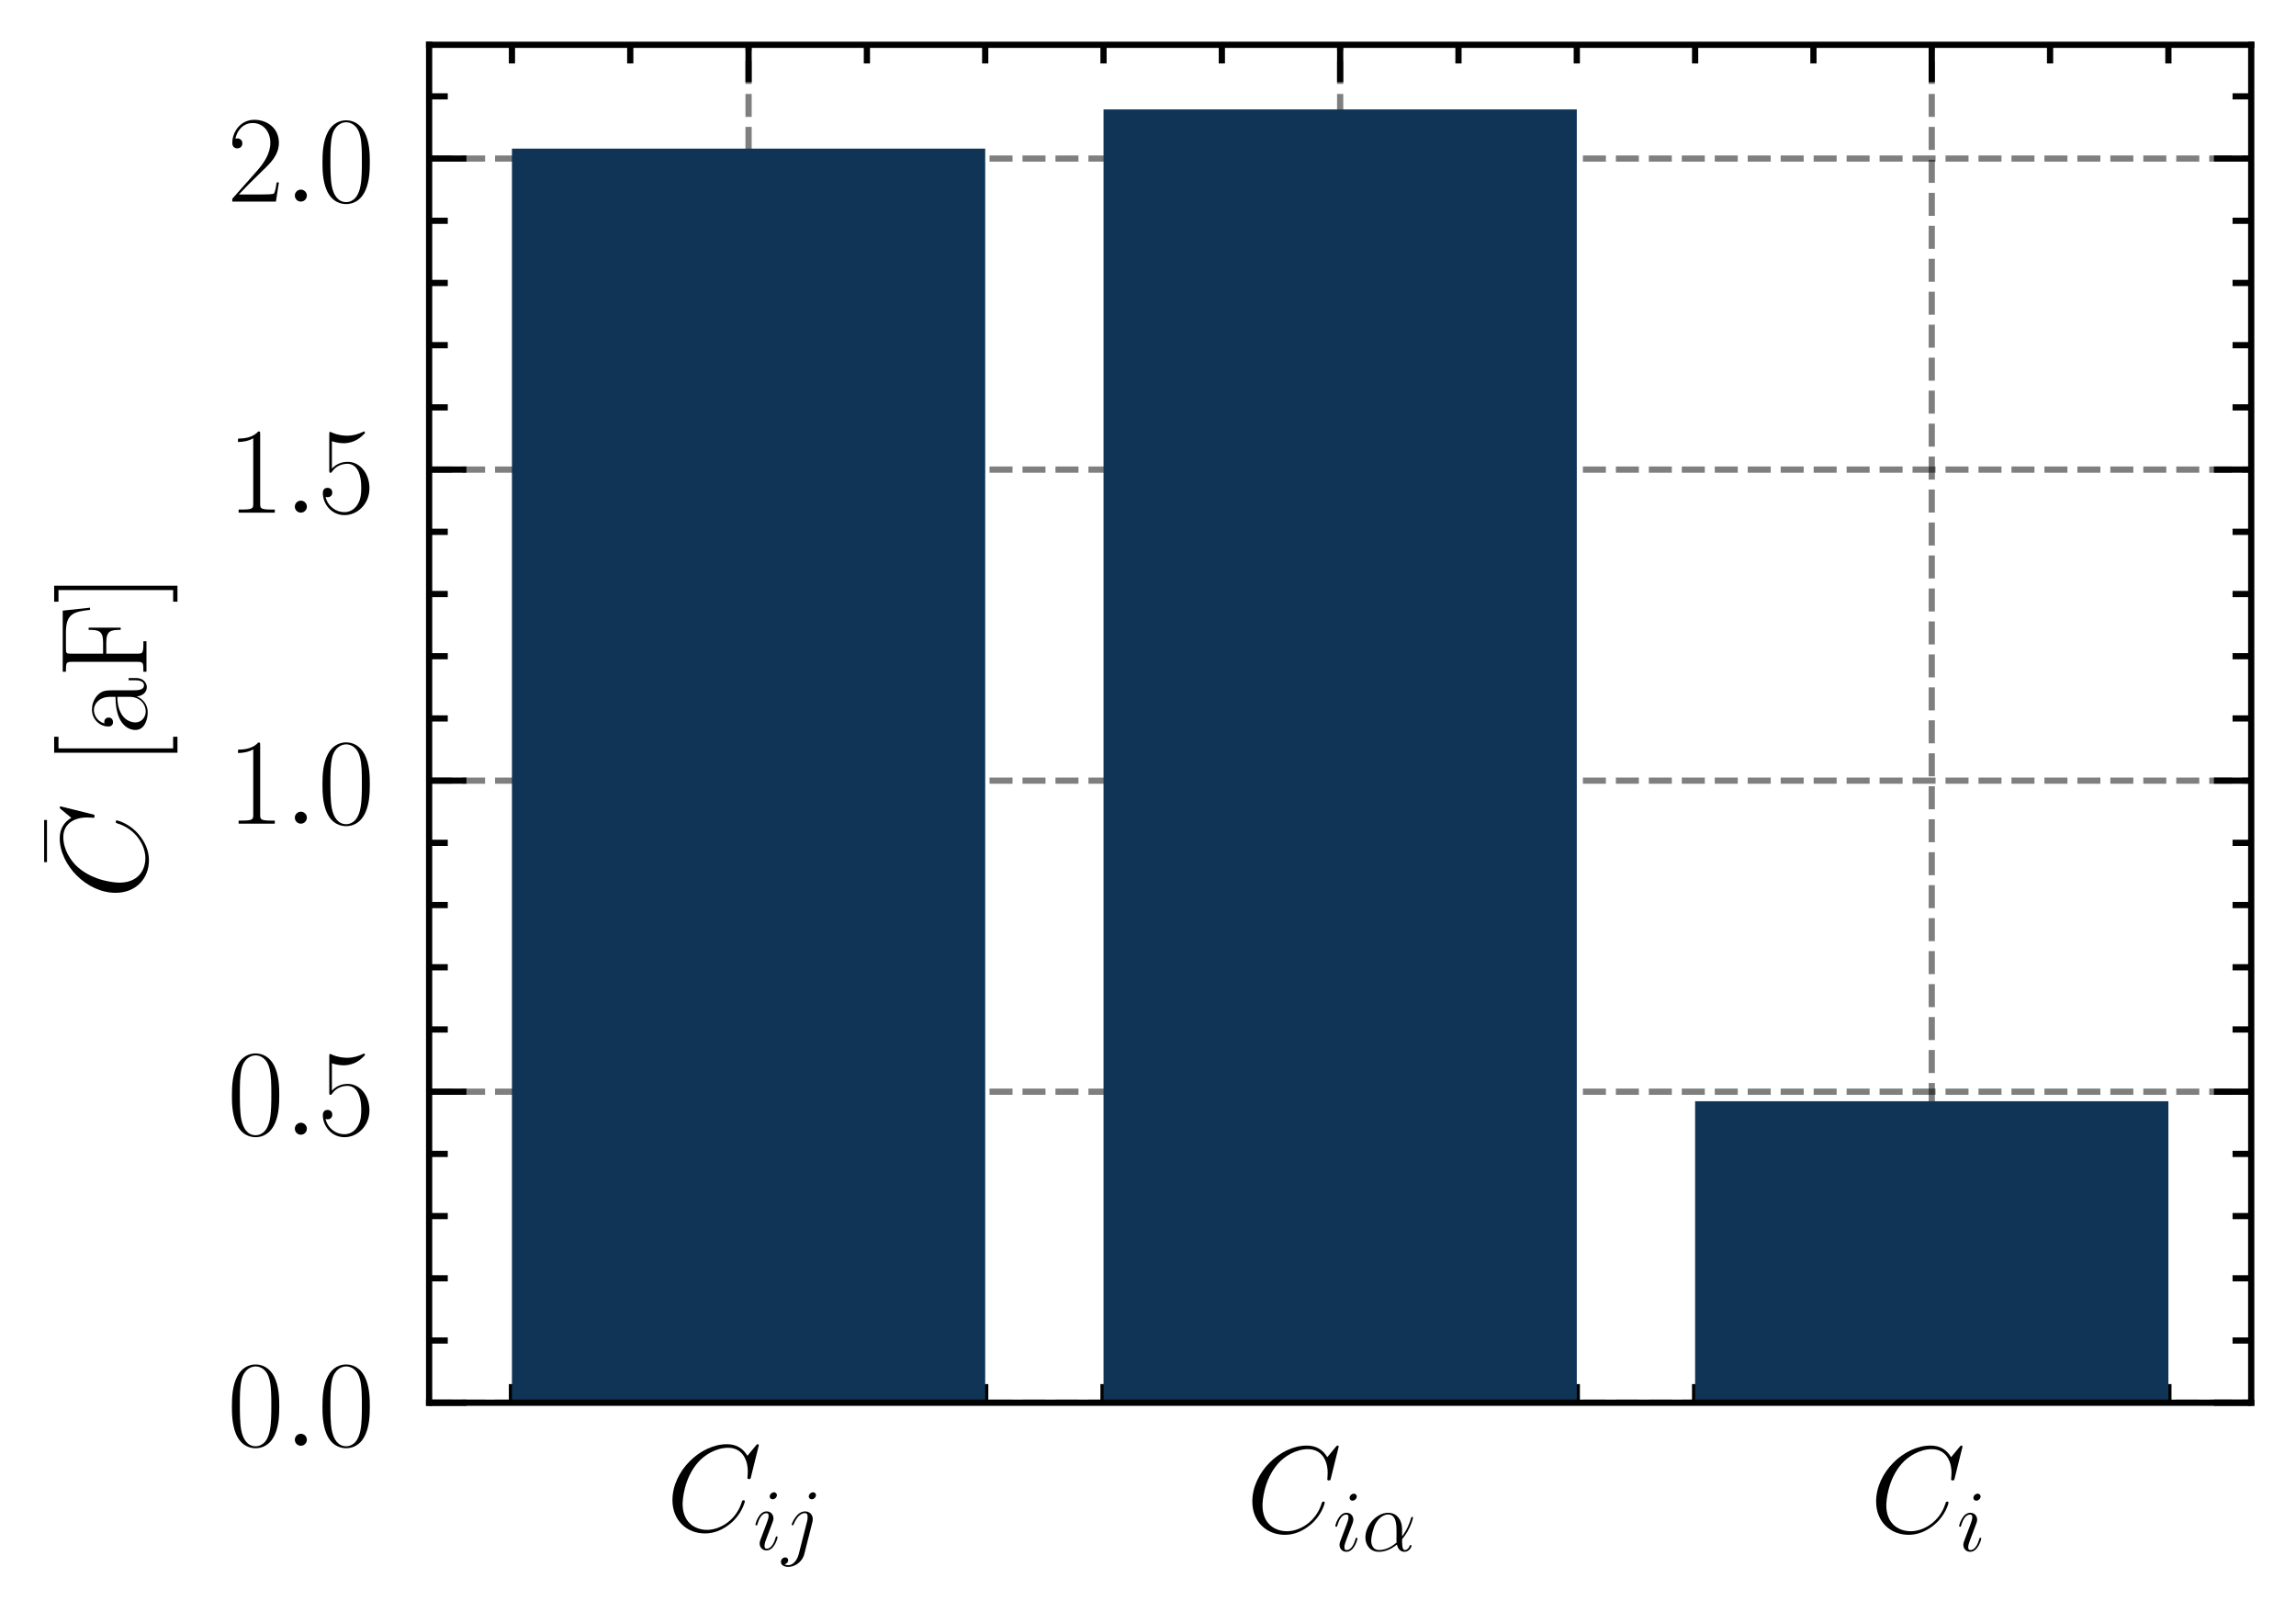
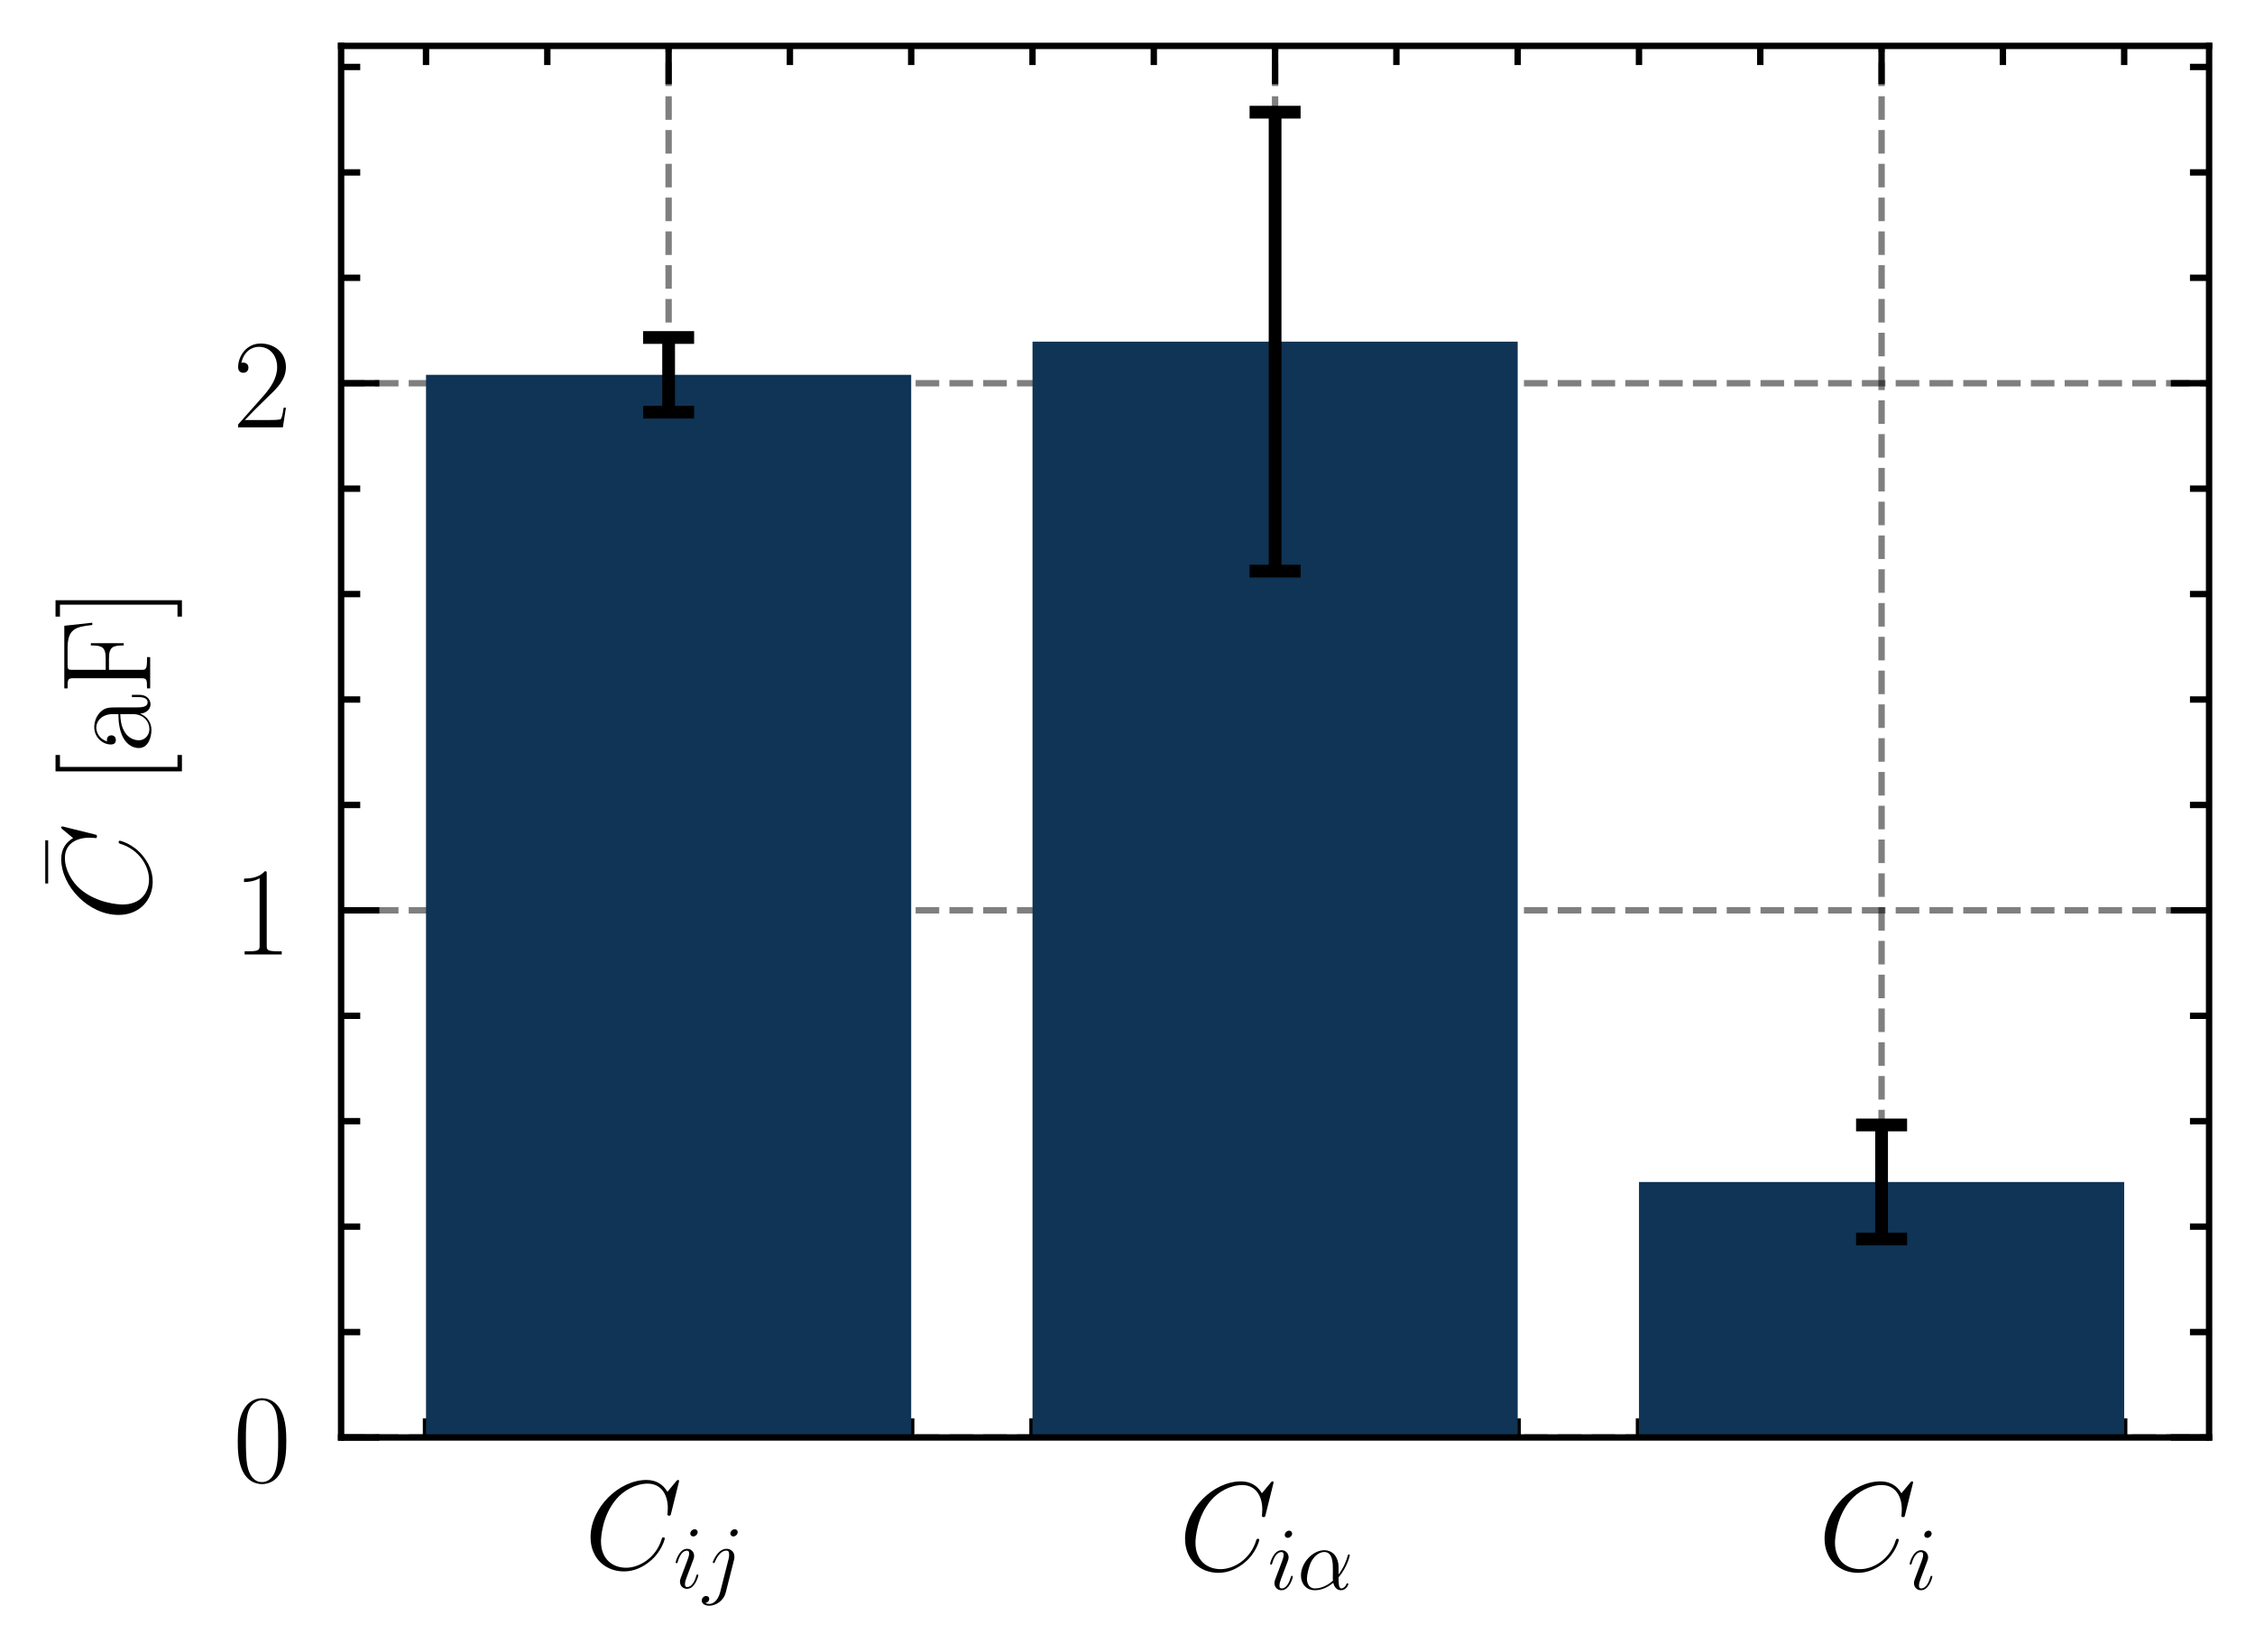
- <svg xmlns="http://www.w3.org/2000/svg" xmlns:xlink="http://www.w3.org/1999/xlink" width="184.571pt" height="129.506pt" viewBox="0 0 184.571 129.506" version="1.1">
+ <svg xmlns="http://www.w3.org/2000/svg" xmlns:xlink="http://www.w3.org/1999/xlink" width="176.822pt" height="129.506pt" viewBox="0 0 176.822 129.506" version="1.1">
  <defs>
    <style type="text/css">*{stroke-linejoin: round; stroke-linecap: butt}</style>
  </defs>
  <g id="figure_1">
    <g id="patch_1">
-       <path d="M 0 129.506  L 184.571 129.506  L 184.571 0  L 0 0  L 0 129.506  z " style="fill: none" />
+       <path d="M 0 129.506  L 176.822 129.506  L 176.822 0  L 0 0  L 0 129.506  z " style="fill: none" />
    </g>
    <g id="axes_1">
      <g id="patch_2">
-         <path d="M 34.496 112.748  L 180.971 112.748  L 180.971 3.6  L 34.496 3.6  L 34.496 112.748  z " style="fill: none" />
+         <path d="M 26.747 112.748  L 173.222 112.748  L 173.222 3.6  L 26.747 3.6  L 26.747 112.748  z " style="fill: none" />
      </g>
      <g id="matplotlib.axis_1">
        <g id="xtick_1">
          <g id="line2d_1">
-             <path d="M 60.176 112.748  L 60.176 3.6  " clip-path="url(#p764289d8a7)" style="fill: none; stroke-dasharray: 1.85,0.8; stroke-dashoffset: 0; stroke: #000000; stroke-opacity: 0.5; stroke-width: 0.5" />
+             <path d="M 52.428 112.748  L 52.428 3.6  " clip-path="url(#pe8dcb35ad1)" style="fill: none; stroke-dasharray: 1.85,0.8; stroke-dashoffset: 0; stroke: #000000; stroke-opacity: 0.5; stroke-width: 0.5" />
          </g>
          <g id="line2d_2">
            <defs>
-               <path id="m2f1c05fec1" d="M 0 0  L 0 -3  " style="stroke: #000000; stroke-width: 0.5" />
-             </defs>
-             <g>
-               <use xlink:href="#m2f1c05fec1" x="60.176" y="112.748" style="stroke: #000000; stroke-width: 0.5" />
+               <path id="m38a01b146d" d="M 0 0  L 0 -3  " style="stroke: #000000; stroke-width: 0.5" />
+             </defs>
+             <g>
+               <use xlink:href="#m38a01b146d" x="52.428" y="112.748" style="stroke: #000000; stroke-width: 0.5" />
            </g>
          </g>
          <g id="line2d_3">
            <defs>
-               <path id="ma40f9e28ac" d="M 0 0  L 0 3  " style="stroke: #000000; stroke-width: 0.5" />
-             </defs>
-             <g>
-               <use xlink:href="#ma40f9e28ac" x="60.176" y="3.6" style="stroke: #000000; stroke-width: 0.5" />
+               <path id="m043818a713" d="M 0 0  L 0 3  " style="stroke: #000000; stroke-width: 0.5" />
+             </defs>
+             <g>
+               <use xlink:href="#m043818a713" x="52.428" y="3.6" style="stroke: #000000; stroke-width: 0.5" />
            </g>
          </g>
          <g id="text_1">
-             <g transform="translate(53.55833 123.0553) scale(0.1 -0.1)">
+             <g transform="translate(45.80959 123.0553) scale(0.1 -0.1)">
              <defs>
                <path id="CMMI12-43" d="M 4781 4423  C 4781 4480 4736 4480 4723 4480  C 4710 4480 4685 4480 4634 4416  L 4192 3882  C 3968 4264 3616 4480 3136 4480  C 1754 4480 320 3088 320 1595  C 320 533 1069 -128 2003 -128  C 2515 -128 2963 88 3334 400  C 3891 863 4058 1481 4058 1531  C 4058 1588 4006 1588 3987 1588  C 3930 1588 3923 1550 3910 1524  C 3616 534 2752 57 2112 57  C 1434 57 845 489 845 1391  C 845 1595 909 2700 1632 3532  C 1984 3939 2586 4295 3194 4295  C 3898 4295 4211 3717 4211 3068  C 4211 2903 4192 2764 4192 2738  C 4192 2681 4256 2681 4275 2681  C 4346 2681 4352 2687 4378 2801  L 4781 4423  z " transform="scale(0.015625)" />
                <path id="CMMI12-69" d="M 1811 913  C 1811 945 1786 971 1747 971  C 1690 971 1683 952 1651 843  C 1485 262 1222 64 1011 64  C 934 64 845 83 845 275  C 845 447 922 639 992 830  L 1440 2018  C 1459 2069 1504 2184 1504 2305  C 1504 2574 1312 2816 998 2816  C 410 2816 173 1890 173 1839  C 173 1814 198 1782 243 1782  C 301 1782 307 1807 333 1896  C 486 2428 730 2682 979 2682  C 1037 2682 1146 2682 1146 2478  C 1146 2312 1062 2101 1011 1961  L 563 773  C 525 671 486 568 486 453  C 486 166 685 -64 992 -64  C 1581 -64 1811 869 1811 913  z M 1760 4013  C 1760 4109 1683 4224 1542 4224  C 1395 4224 1229 4083 1229 3917  C 1229 3758 1363 3707 1440 3707  C 1613 3707 1760 3873 1760 4013  z " transform="scale(0.015625)" />
                <path id="CMMI12-6a" d="M 2240 2028  C 2266 2131 2266 2219 2266 2245  C 2266 2613 1990 2816 1702 2816  C 1056 2816 710 1889 710 1845  C 710 1813 736 1788 774 1788  C 826 1788 832 1813 864 1876  C 1120 2492 1440 2689 1683 2689  C 1818 2689 1888 2618 1888 2397  C 1888 2245 1869 2181 1843 2067  L 1235 -327  C 1114 -796 813 -1152 461 -1152  C 435 -1152 301 -1152 179 -1088  C 333 -1056 454 -936 454 -784  C 454 -682 378 -580 237 -580  C 70 -580 -83 -720 -83 -911  C -83 -1171 198 -1280 461 -1280  C 902 -1280 1485 -956 1645 -320  L 2240 2028  z M 2502 4013  C 2502 4173 2368 4224 2291 4224  C 2118 4224 1971 4058 1971 3917  C 1971 3822 2048 3707 2189 3707  C 2336 3707 2502 3847 2502 4013  z " transform="scale(0.015625)" />
              </defs>
              <use xlink:href="#CMMI12-43" transform="scale(0.996264)" />
              <use xlink:href="#CMMI12-69" transform="translate(69.79204 -14.94392) scale(0.697382)" />
              <use xlink:href="#CMMI12-6a" transform="translate(93.08694 -14.94392) scale(0.697382)" />
            </g>
          </g>
        </g>
        <g id="xtick_2">
          <g id="line2d_4">
-             <path d="M 107.733 112.748  L 107.733 3.6  " clip-path="url(#p764289d8a7)" style="fill: none; stroke-dasharray: 1.85,0.8; stroke-dashoffset: 0; stroke: #000000; stroke-opacity: 0.5; stroke-width: 0.5" />
+             <path d="M 99.984 112.748  L 99.984 3.6  " clip-path="url(#pe8dcb35ad1)" style="fill: none; stroke-dasharray: 1.85,0.8; stroke-dashoffset: 0; stroke: #000000; stroke-opacity: 0.5; stroke-width: 0.5" />
          </g>
          <g id="line2d_5">
            <g>
-               <use xlink:href="#m2f1c05fec1" x="107.733" y="112.748" style="stroke: #000000; stroke-width: 0.5" />
+               <use xlink:href="#m38a01b146d" x="99.984" y="112.748" style="stroke: #000000; stroke-width: 0.5" />
            </g>
          </g>
          <g id="line2d_6">
            <g>
-               <use xlink:href="#ma40f9e28ac" x="107.733" y="3.6" style="stroke: #000000; stroke-width: 0.5" />
+               <use xlink:href="#m043818a713" x="99.984" y="3.6" style="stroke: #000000; stroke-width: 0.5" />
            </g>
          </g>
          <g id="text_2">
-             <g transform="translate(100.1738 123.166) scale(0.1 -0.1)">
+             <g transform="translate(92.42509 123.166) scale(0.1 -0.1)">
              <defs>
                <path id="CMMI12-b" d="M 2963 1616  C 2963 2235 2611 2815 1933 2815  C 1094 2815 256 1902 256 996  C 256 441 602 -64 1254 -64  C 1651 -64 2125 89 2579 472  C 2669 115 2867 -64 3142 -64  C 3488 -64 3661 294 3661 377  C 3661 434 3616 434 3597 434  C 3546 434 3539 415 3520 364  C 3462 204 3315 64 3162 64  C 2963 64 2963 472 2963 862  C 3616 1641 3770 2446 3770 2452  C 3770 2510 3718 2510 3699 2510  C 3642 2510 3635 2491 3610 2376  C 3526 2095 3360 1597 2963 1073  L 2963 1616  z M 2560 626  C 1997 121 1491 64 1267 64  C 813 64 685 466 685 766  C 685 1040 826 1692 1024 2044  C 1286 2491 1645 2688 1933 2688  C 2554 2688 2554 1877 2554 1341  C 2554 1182 2547 1016 2547 856  C 2547 728 2554 696 2560 626  z " transform="scale(0.015625)" />
              </defs>
              <use xlink:href="#CMMI12-43" transform="scale(0.996264)" />
              <use xlink:href="#CMMI12-69" transform="translate(69.79204 -14.94392) scale(0.697382)" />
              <use xlink:href="#CMMI12-b" transform="translate(93.08694 -14.94392) scale(0.697382)" />
            </g>
          </g>
        </g>
        <g id="xtick_3">
          <g id="line2d_7">
-             <path d="M 155.29 112.748  L 155.29 3.6  " clip-path="url(#p764289d8a7)" style="fill: none; stroke-dasharray: 1.85,0.8; stroke-dashoffset: 0; stroke: #000000; stroke-opacity: 0.5; stroke-width: 0.5" />
+             <path d="M 147.541 112.748  L 147.541 3.6  " clip-path="url(#pe8dcb35ad1)" style="fill: none; stroke-dasharray: 1.85,0.8; stroke-dashoffset: 0; stroke: #000000; stroke-opacity: 0.5; stroke-width: 0.5" />
          </g>
          <g id="line2d_8">
            <g>
-               <use xlink:href="#m2f1c05fec1" x="155.29" y="112.748" style="stroke: #000000; stroke-width: 0.5" />
+               <use xlink:href="#m38a01b146d" x="147.541" y="112.748" style="stroke: #000000; stroke-width: 0.5" />
            </g>
          </g>
          <g id="line2d_9">
            <g>
-               <use xlink:href="#ma40f9e28ac" x="155.29" y="3.6" style="stroke: #000000; stroke-width: 0.5" />
+               <use xlink:href="#m043818a713" x="147.541" y="3.6" style="stroke: #000000; stroke-width: 0.5" />
            </g>
          </g>
          <g id="text_3">
-             <g transform="translate(150.3203 123.166) scale(0.1 -0.1)">
+             <g transform="translate(142.5716 123.166) scale(0.1 -0.1)">
              <use xlink:href="#CMMI12-43" transform="scale(0.996264)" />
              <use xlink:href="#CMMI12-69" transform="translate(69.79204 -14.94392) scale(0.697382)" />
            </g>
          </g>
        </g>
        <g id="xtick_4">
          <g id="line2d_10">
            <defs>
-               <path id="m80e7a1083e" d="M 0 0  L 0 -1.5  " style="stroke: #000000; stroke-width: 0.5" />
-             </defs>
-             <g>
-               <use xlink:href="#m80e7a1083e" x="41.154" y="112.748" style="stroke: #000000; stroke-width: 0.5" />
+               <path id="m48d232d60c" d="M 0 0  L 0 -1.5  " style="stroke: #000000; stroke-width: 0.5" />
+             </defs>
+             <g>
+               <use xlink:href="#m48d232d60c" x="33.405" y="112.748" style="stroke: #000000; stroke-width: 0.5" />
            </g>
          </g>
          <g id="line2d_11">
            <defs>
-               <path id="m2128e2aec8" d="M 0 0  L 0 1.5  " style="stroke: #000000; stroke-width: 0.5" />
-             </defs>
-             <g>
-               <use xlink:href="#m2128e2aec8" x="41.154" y="3.6" style="stroke: #000000; stroke-width: 0.5" />
+               <path id="mf8a07ae812" d="M 0 0  L 0 1.5  " style="stroke: #000000; stroke-width: 0.5" />
+             </defs>
+             <g>
+               <use xlink:href="#mf8a07ae812" x="33.405" y="3.6" style="stroke: #000000; stroke-width: 0.5" />
            </g>
          </g>
        </g>
        <g id="xtick_5">
          <g id="line2d_12">
            <g>
-               <use xlink:href="#m80e7a1083e" x="50.665" y="112.748" style="stroke: #000000; stroke-width: 0.5" />
+               <use xlink:href="#m48d232d60c" x="42.916" y="112.748" style="stroke: #000000; stroke-width: 0.5" />
            </g>
          </g>
          <g id="line2d_13">
            <g>
-               <use xlink:href="#m2128e2aec8" x="50.665" y="3.6" style="stroke: #000000; stroke-width: 0.5" />
+               <use xlink:href="#mf8a07ae812" x="42.916" y="3.6" style="stroke: #000000; stroke-width: 0.5" />
            </g>
          </g>
        </g>
        <g id="xtick_6">
          <g id="line2d_14">
            <g>
-               <use xlink:href="#m80e7a1083e" x="69.688" y="112.748" style="stroke: #000000; stroke-width: 0.5" />
+               <use xlink:href="#m48d232d60c" x="61.939" y="112.748" style="stroke: #000000; stroke-width: 0.5" />
            </g>
          </g>
          <g id="line2d_15">
            <g>
-               <use xlink:href="#m2128e2aec8" x="69.688" y="3.6" style="stroke: #000000; stroke-width: 0.5" />
+               <use xlink:href="#mf8a07ae812" x="61.939" y="3.6" style="stroke: #000000; stroke-width: 0.5" />
            </g>
          </g>
        </g>
        <g id="xtick_7">
          <g id="line2d_16">
            <g>
-               <use xlink:href="#m80e7a1083e" x="79.199" y="112.748" style="stroke: #000000; stroke-width: 0.5" />
+               <use xlink:href="#m48d232d60c" x="71.45" y="112.748" style="stroke: #000000; stroke-width: 0.5" />
            </g>
          </g>
          <g id="line2d_17">
            <g>
-               <use xlink:href="#m2128e2aec8" x="79.199" y="3.6" style="stroke: #000000; stroke-width: 0.5" />
+               <use xlink:href="#mf8a07ae812" x="71.45" y="3.6" style="stroke: #000000; stroke-width: 0.5" />
            </g>
          </g>
        </g>
        <g id="xtick_8">
          <g id="line2d_18">
            <g>
-               <use xlink:href="#m80e7a1083e" x="88.71" y="112.748" style="stroke: #000000; stroke-width: 0.5" />
+               <use xlink:href="#m48d232d60c" x="80.962" y="112.748" style="stroke: #000000; stroke-width: 0.5" />
            </g>
          </g>
          <g id="line2d_19">
            <g>
-               <use xlink:href="#m2128e2aec8" x="88.71" y="3.6" style="stroke: #000000; stroke-width: 0.5" />
+               <use xlink:href="#mf8a07ae812" x="80.962" y="3.6" style="stroke: #000000; stroke-width: 0.5" />
            </g>
          </g>
        </g>
        <g id="xtick_9">
          <g id="line2d_20">
            <g>
-               <use xlink:href="#m80e7a1083e" x="98.222" y="112.748" style="stroke: #000000; stroke-width: 0.5" />
+               <use xlink:href="#m48d232d60c" x="90.473" y="112.748" style="stroke: #000000; stroke-width: 0.5" />
            </g>
          </g>
          <g id="line2d_21">
            <g>
-               <use xlink:href="#m2128e2aec8" x="98.222" y="3.6" style="stroke: #000000; stroke-width: 0.5" />
+               <use xlink:href="#mf8a07ae812" x="90.473" y="3.6" style="stroke: #000000; stroke-width: 0.5" />
            </g>
          </g>
        </g>
        <g id="xtick_10">
          <g id="line2d_22">
            <g>
-               <use xlink:href="#m80e7a1083e" x="117.244" y="112.748" style="stroke: #000000; stroke-width: 0.5" />
+               <use xlink:href="#m48d232d60c" x="109.496" y="112.748" style="stroke: #000000; stroke-width: 0.5" />
            </g>
          </g>
          <g id="line2d_23">
            <g>
-               <use xlink:href="#m2128e2aec8" x="117.244" y="3.6" style="stroke: #000000; stroke-width: 0.5" />
+               <use xlink:href="#mf8a07ae812" x="109.496" y="3.6" style="stroke: #000000; stroke-width: 0.5" />
            </g>
          </g>
        </g>
        <g id="xtick_11">
          <g id="line2d_24">
            <g>
-               <use xlink:href="#m80e7a1083e" x="126.756" y="112.748" style="stroke: #000000; stroke-width: 0.5" />
+               <use xlink:href="#m48d232d60c" x="119.007" y="112.748" style="stroke: #000000; stroke-width: 0.5" />
            </g>
          </g>
          <g id="line2d_25">
            <g>
-               <use xlink:href="#m2128e2aec8" x="126.756" y="3.6" style="stroke: #000000; stroke-width: 0.5" />
+               <use xlink:href="#mf8a07ae812" x="119.007" y="3.6" style="stroke: #000000; stroke-width: 0.5" />
            </g>
          </g>
        </g>
        <g id="xtick_12">
          <g id="line2d_26">
            <g>
-               <use xlink:href="#m80e7a1083e" x="136.267" y="112.748" style="stroke: #000000; stroke-width: 0.5" />
+               <use xlink:href="#m48d232d60c" x="128.518" y="112.748" style="stroke: #000000; stroke-width: 0.5" />
            </g>
          </g>
          <g id="line2d_27">
            <g>
-               <use xlink:href="#m2128e2aec8" x="136.267" y="3.6" style="stroke: #000000; stroke-width: 0.5" />
+               <use xlink:href="#mf8a07ae812" x="128.518" y="3.6" style="stroke: #000000; stroke-width: 0.5" />
            </g>
          </g>
        </g>
        <g id="xtick_13">
          <g id="line2d_28">
            <g>
-               <use xlink:href="#m80e7a1083e" x="145.779" y="112.748" style="stroke: #000000; stroke-width: 0.5" />
+               <use xlink:href="#m48d232d60c" x="138.03" y="112.748" style="stroke: #000000; stroke-width: 0.5" />
            </g>
          </g>
          <g id="line2d_29">
            <g>
-               <use xlink:href="#m2128e2aec8" x="145.779" y="3.6" style="stroke: #000000; stroke-width: 0.5" />
+               <use xlink:href="#mf8a07ae812" x="138.03" y="3.6" style="stroke: #000000; stroke-width: 0.5" />
            </g>
          </g>
        </g>
        <g id="xtick_14">
          <g id="line2d_30">
            <g>
-               <use xlink:href="#m80e7a1083e" x="164.801" y="112.748" style="stroke: #000000; stroke-width: 0.5" />
+               <use xlink:href="#m48d232d60c" x="157.053" y="112.748" style="stroke: #000000; stroke-width: 0.5" />
            </g>
          </g>
          <g id="line2d_31">
            <g>
-               <use xlink:href="#m2128e2aec8" x="164.801" y="3.6" style="stroke: #000000; stroke-width: 0.5" />
+               <use xlink:href="#mf8a07ae812" x="157.053" y="3.6" style="stroke: #000000; stroke-width: 0.5" />
            </g>
          </g>
        </g>
        <g id="xtick_15">
          <g id="line2d_32">
            <g>
-               <use xlink:href="#m80e7a1083e" x="174.313" y="112.748" style="stroke: #000000; stroke-width: 0.5" />
+               <use xlink:href="#m48d232d60c" x="166.564" y="112.748" style="stroke: #000000; stroke-width: 0.5" />
            </g>
          </g>
          <g id="line2d_33">
            <g>
-               <use xlink:href="#m2128e2aec8" x="174.313" y="3.6" style="stroke: #000000; stroke-width: 0.5" />
+               <use xlink:href="#mf8a07ae812" x="166.564" y="3.6" style="stroke: #000000; stroke-width: 0.5" />
            </g>
          </g>
        </g>
      </g>
      <g id="matplotlib.axis_2">
        <g id="ytick_1">
          <g id="line2d_34">
-             <path d="M 34.496 112.748  L 180.971 112.748  " clip-path="url(#p764289d8a7)" style="fill: none; stroke-dasharray: 1.85,0.8; stroke-dashoffset: 0; stroke: #000000; stroke-opacity: 0.5; stroke-width: 0.5" />
+             <path d="M 26.747 112.748  L 173.222 112.748  " clip-path="url(#pe8dcb35ad1)" style="fill: none; stroke-dasharray: 1.85,0.8; stroke-dashoffset: 0; stroke: #000000; stroke-opacity: 0.5; stroke-width: 0.5" />
          </g>
          <g id="line2d_35">
            <defs>
-               <path id="m0bf0890f42" d="M 0 0  L 3 0  " style="stroke: #000000; stroke-width: 0.5" />
-             </defs>
-             <g>
-               <use xlink:href="#m0bf0890f42" x="34.496" y="112.748" style="stroke: #000000; stroke-width: 0.5" />
+               <path id="m1da08318a0" d="M 0 0  L 3 0  " style="stroke: #000000; stroke-width: 0.5" />
+             </defs>
+             <g>
+               <use xlink:href="#m1da08318a0" x="26.747" y="112.748" style="stroke: #000000; stroke-width: 0.5" />
            </g>
          </g>
          <g id="line2d_36">
            <defs>
-               <path id="m1b41007f33" d="M 0 0  L -3 0  " style="stroke: #000000; stroke-width: 0.5" />
-             </defs>
-             <g>
-               <use xlink:href="#m1b41007f33" x="180.971" y="112.748" style="stroke: #000000; stroke-width: 0.5" />
+               <path id="m6055c9a74c" d="M 0 0  L -3 0  " style="stroke: #000000; stroke-width: 0.5" />
+             </defs>
+             <g>
+               <use xlink:href="#m6055c9a74c" x="173.222" y="112.748" style="stroke: #000000; stroke-width: 0.5" />
            </g>
          </g>
          <g id="text_4">
            <g transform="translate(18.26554 116.2067) scale(0.1 -0.1)">
              <defs>
                <path id="CMR17-30" d="M 2688 2025  C 2688 2416 2682 3080 2413 3591  C 2176 4039 1798 4198 1466 4198  C 1158 4198 768 4058 525 3597  C 269 3118 243 2524 243 2025  C 243 1661 250 1106 448 619  C 723 -39 1216 -128 1466 -128  C 1760 -128 2208 -7 2470 600  C 2662 1042 2688 1559 2688 2025  z M 1466 -26  C 1056 -26 813 325 723 812  C 653 1188 653 1738 653 2096  C 653 2588 653 2997 736 3387  C 858 3929 1216 4096 1466 4096  C 1728 4096 2067 3923 2189 3400  C 2272 3036 2278 2607 2278 2096  C 2278 1680 2278 1169 2202 792  C 2067 95 1690 -26 1466 -26  z " transform="scale(0.015625)" />
-                 <path id="CMMI12-3a" d="M 1178 307  C 1178 492 1024 619 870 619  C 685 619 557 466 557 313  C 557 128 710 0 864 0  C 1050 0 1178 153 1178 307  z " transform="scale(0.015625)" />
              </defs>
              <use xlink:href="#CMR17-30" transform="scale(0.996264)" />
-               <use xlink:href="#CMMI12-3a" transform="translate(45.69048 0) scale(0.996264)" />
-               <use xlink:href="#CMR17-30" transform="translate(72.78765 0) scale(0.996264)" />
            </g>
          </g>
        </g>
        <g id="ytick_2">
          <g id="line2d_37">
-             <path d="M 34.496 87.747  L 180.971 87.747  " clip-path="url(#p764289d8a7)" style="fill: none; stroke-dasharray: 1.85,0.8; stroke-dashoffset: 0; stroke: #000000; stroke-opacity: 0.5; stroke-width: 0.5" />
+             <path d="M 26.747 71.404  L 173.222 71.404  " clip-path="url(#pe8dcb35ad1)" style="fill: none; stroke-dasharray: 1.85,0.8; stroke-dashoffset: 0; stroke: #000000; stroke-opacity: 0.5; stroke-width: 0.5" />
          </g>
          <g id="line2d_38">
            <g>
-               <use xlink:href="#m0bf0890f42" x="34.496" y="87.747" style="stroke: #000000; stroke-width: 0.5" />
+               <use xlink:href="#m1da08318a0" x="26.747" y="71.404" style="stroke: #000000; stroke-width: 0.5" />
            </g>
          </g>
          <g id="line2d_39">
            <g>
-               <use xlink:href="#m1b41007f33" x="180.971" y="87.747" style="stroke: #000000; stroke-width: 0.5" />
+               <use xlink:href="#m6055c9a74c" x="173.222" y="71.404" style="stroke: #000000; stroke-width: 0.5" />
            </g>
          </g>
          <g id="text_5">
-             <g transform="translate(18.26554 91.20607) scale(0.1 -0.1)">
-               <defs>
-                 <path id="CMR17-35" d="M 730 3692  C 794 3666 1056 3584 1325 3584  C 1920 3584 2246 3911 2432 4100  C 2432 4157 2432 4192 2394 4192  C 2387 4192 2374 4192 2323 4163  C 2099 4058 1837 3973 1517 3973  C 1325 3973 1037 3999 723 4139  C 653 4171 640 4171 634 4171  C 602 4171 595 4164 595 4037  L 595 2203  C 595 2089 595 2057 659 2057  C 691 2057 704 2070 736 2114  C 941 2401 1222 2522 1542 2522  C 1766 2522 2246 2382 2246 1289  C 2246 1085 2246 715 2054 421  C 1894 159 1645 25 1370 25  C 947 25 518 320 403 814  C 429 807 480 795 506 795  C 589 795 749 840 749 1038  C 749 1210 627 1280 506 1280  C 358 1280 262 1190 262 1011  C 262 454 704 -128 1382 -128  C 2042 -128 2669 440 2669 1264  C 2669 2030 2170 2624 1549 2624  C 1222 2624 947 2503 730 2274  L 730 3692  z " transform="scale(0.015625)" />
-               </defs>
-               <use xlink:href="#CMR17-30" transform="scale(0.996264)" />
-               <use xlink:href="#CMMI12-3a" transform="translate(45.69048 0) scale(0.996264)" />
-               <use xlink:href="#CMR17-35" transform="translate(72.78765 0) scale(0.996264)" />
-             </g>
-           </g>
-         </g>
-         <g id="ytick_3">
-           <g id="line2d_40">
-             <path d="M 34.496 62.746  L 180.971 62.746  " clip-path="url(#p764289d8a7)" style="fill: none; stroke-dasharray: 1.85,0.8; stroke-dashoffset: 0; stroke: #000000; stroke-opacity: 0.5; stroke-width: 0.5" />
-           </g>
-           <g id="line2d_41">
-             <g>
-               <use xlink:href="#m0bf0890f42" x="34.496" y="62.746" style="stroke: #000000; stroke-width: 0.5" />
-             </g>
-           </g>
-           <g id="line2d_42">
-             <g>
-               <use xlink:href="#m1b41007f33" x="180.971" y="62.746" style="stroke: #000000; stroke-width: 0.5" />
-             </g>
-           </g>
-           <g id="text_6">
-             <g transform="translate(18.26554 66.2054) scale(0.1 -0.1)">
+             <g transform="translate(18.26554 74.86307) scale(0.1 -0.1)">
              <defs>
                <path id="CMR17-31" d="M 1702 4058  C 1702 4192 1696 4192 1606 4192  C 1357 3916 979 3827 621 3827  C 602 3827 570 3827 563 3808  C 557 3795 557 3782 557 3648  C 755 3648 1088 3686 1344 3839  L 1344 461  C 1344 236 1331 160 781 160  L 589 160  L 589 0  C 896 0 1216 0 1523 0  C 1830 0 2150 0 2458 0  L 2458 160  L 2266 160  C 1715 160 1702 230 1702 458  L 1702 4058  z " transform="scale(0.015625)" />
              </defs>
              <use xlink:href="#CMR17-31" transform="scale(0.996264)" />
-               <use xlink:href="#CMMI12-3a" transform="translate(45.69048 0) scale(0.996264)" />
-               <use xlink:href="#CMR17-30" transform="translate(72.78765 0) scale(0.996264)" />
-             </g>
-           </g>
-         </g>
-         <g id="ytick_4">
-           <g id="line2d_43">
-             <path d="M 34.496 37.745  L 180.971 37.745  " clip-path="url(#p764289d8a7)" style="fill: none; stroke-dasharray: 1.85,0.8; stroke-dashoffset: 0; stroke: #000000; stroke-opacity: 0.5; stroke-width: 0.5" />
-           </g>
-           <g id="line2d_44">
-             <g>
-               <use xlink:href="#m0bf0890f42" x="34.496" y="37.745" style="stroke: #000000; stroke-width: 0.5" />
-             </g>
-           </g>
-           <g id="line2d_45">
-             <g>
-               <use xlink:href="#m1b41007f33" x="180.971" y="37.745" style="stroke: #000000; stroke-width: 0.5" />
-             </g>
-           </g>
-           <g id="text_7">
-             <g transform="translate(18.26554 41.20472) scale(0.1 -0.1)">
-               <use xlink:href="#CMR17-31" transform="scale(0.996264)" />
-               <use xlink:href="#CMMI12-3a" transform="translate(45.69048 0) scale(0.996264)" />
-               <use xlink:href="#CMR17-35" transform="translate(72.78765 0) scale(0.996264)" />
-             </g>
-           </g>
-         </g>
-         <g id="ytick_5">
-           <g id="line2d_46">
-             <path d="M 34.496 12.745  L 180.971 12.745  " clip-path="url(#p764289d8a7)" style="fill: none; stroke-dasharray: 1.85,0.8; stroke-dashoffset: 0; stroke: #000000; stroke-opacity: 0.5; stroke-width: 0.5" />
-           </g>
-           <g id="line2d_47">
-             <g>
-               <use xlink:href="#m0bf0890f42" x="34.496" y="12.745" style="stroke: #000000; stroke-width: 0.5" />
-             </g>
-           </g>
-           <g id="line2d_48">
-             <g>
-               <use xlink:href="#m1b41007f33" x="180.971" y="12.745" style="stroke: #000000; stroke-width: 0.5" />
-             </g>
-           </g>
-           <g id="text_8">
-             <g transform="translate(18.26554 16.20405) scale(0.1 -0.1)">
+             </g>
+           </g>
+         </g>
+         <g id="ytick_3">
+           <g id="line2d_40">
+             <path d="M 26.747 30.06  L 173.222 30.06  " clip-path="url(#pe8dcb35ad1)" style="fill: none; stroke-dasharray: 1.85,0.8; stroke-dashoffset: 0; stroke: #000000; stroke-opacity: 0.5; stroke-width: 0.5" />
+           </g>
+           <g id="line2d_41">
+             <g>
+               <use xlink:href="#m1da08318a0" x="26.747" y="30.06" style="stroke: #000000; stroke-width: 0.5" />
+             </g>
+           </g>
+           <g id="line2d_42">
+             <g>
+               <use xlink:href="#m6055c9a74c" x="173.222" y="30.06" style="stroke: #000000; stroke-width: 0.5" />
+             </g>
+           </g>
+           <g id="text_6">
+             <g transform="translate(18.26554 33.51938) scale(0.1 -0.1)">
              <defs>
                <path id="CMR17-32" d="M 2669 989  L 2554 989  C 2490 536 2438 459 2413 420  C 2381 369 1920 369 1830 369  L 602 369  C 832 619 1280 1072 1824 1597  C 2214 1967 2669 2402 2669 3035  C 2669 3790 2067 4224 1395 4224  C 691 4224 262 3604 262 3030  C 262 2780 448 2748 525 2748  C 589 2748 781 2787 781 3010  C 781 3207 614 3264 525 3264  C 486 3264 448 3258 422 3245  C 544 3790 915 4058 1306 4058  C 1862 4058 2227 3617 2227 3035  C 2227 2479 1901 2000 1536 1584  L 262 146  L 262 0  L 2515 0  L 2669 989  z " transform="scale(0.015625)" />
              </defs>
              <use xlink:href="#CMR17-32" transform="scale(0.996264)" />
-               <use xlink:href="#CMMI12-3a" transform="translate(45.69048 0) scale(0.996264)" />
-               <use xlink:href="#CMR17-30" transform="translate(72.78765 0) scale(0.996264)" />
+             </g>
+           </g>
+         </g>
+         <g id="ytick_4">
+           <g id="line2d_43">
+             <defs>
+               <path id="m9d23fc9236" d="M 0 0  L 1.5 0  " style="stroke: #000000; stroke-width: 0.5" />
+             </defs>
+             <g>
+               <use xlink:href="#m9d23fc9236" x="26.747" y="104.479" style="stroke: #000000; stroke-width: 0.5" />
+             </g>
+           </g>
+           <g id="line2d_44">
+             <defs>
+               <path id="mdac58b152f" d="M 0 0  L -1.5 0  " style="stroke: #000000; stroke-width: 0.5" />
+             </defs>
+             <g>
+               <use xlink:href="#mdac58b152f" x="173.222" y="104.479" style="stroke: #000000; stroke-width: 0.5" />
+             </g>
+           </g>
+         </g>
+         <g id="ytick_5">
+           <g id="line2d_45">
+             <g>
+               <use xlink:href="#m9d23fc9236" x="26.747" y="96.21" style="stroke: #000000; stroke-width: 0.5" />
+             </g>
+           </g>
+           <g id="line2d_46">
+             <g>
+               <use xlink:href="#mdac58b152f" x="173.222" y="96.21" style="stroke: #000000; stroke-width: 0.5" />
            </g>
          </g>
        </g>
        <g id="ytick_6">
+           <g id="line2d_47">
+             <g>
+               <use xlink:href="#m9d23fc9236" x="26.747" y="87.941" style="stroke: #000000; stroke-width: 0.5" />
+             </g>
+           </g>
+           <g id="line2d_48">
+             <g>
+               <use xlink:href="#mdac58b152f" x="173.222" y="87.941" style="stroke: #000000; stroke-width: 0.5" />
+             </g>
+           </g>
+         </g>
+         <g id="ytick_7">
          <g id="line2d_49">
-             <defs>
-               <path id="mc0dadebea0" d="M 0 0  L 1.5 0  " style="stroke: #000000; stroke-width: 0.5" />
-             </defs>
-             <g>
-               <use xlink:href="#mc0dadebea0" x="34.496" y="107.747" style="stroke: #000000; stroke-width: 0.5" />
+             <g>
+               <use xlink:href="#m9d23fc9236" x="26.747" y="79.673" style="stroke: #000000; stroke-width: 0.5" />
            </g>
          </g>
          <g id="line2d_50">
-             <defs>
-               <path id="m66b390653b" d="M 0 0  L -1.5 0  " style="stroke: #000000; stroke-width: 0.5" />
-             </defs>
-             <g>
-               <use xlink:href="#m66b390653b" x="180.971" y="107.747" style="stroke: #000000; stroke-width: 0.5" />
-             </g>
-           </g>
-         </g>
-         <g id="ytick_7">
+             <g>
+               <use xlink:href="#mdac58b152f" x="173.222" y="79.673" style="stroke: #000000; stroke-width: 0.5" />
+             </g>
+           </g>
+         </g>
+         <g id="ytick_8">
          <g id="line2d_51">
            <g>
-               <use xlink:href="#mc0dadebea0" x="34.496" y="102.747" style="stroke: #000000; stroke-width: 0.5" />
+               <use xlink:href="#m9d23fc9236" x="26.747" y="63.135" style="stroke: #000000; stroke-width: 0.5" />
            </g>
          </g>
          <g id="line2d_52">
            <g>
-               <use xlink:href="#m66b390653b" x="180.971" y="102.747" style="stroke: #000000; stroke-width: 0.5" />
-             </g>
-           </g>
-         </g>
-         <g id="ytick_8">
+               <use xlink:href="#mdac58b152f" x="173.222" y="63.135" style="stroke: #000000; stroke-width: 0.5" />
+             </g>
+           </g>
+         </g>
+         <g id="ytick_9">
          <g id="line2d_53">
            <g>
-               <use xlink:href="#mc0dadebea0" x="34.496" y="97.747" style="stroke: #000000; stroke-width: 0.5" />
+               <use xlink:href="#m9d23fc9236" x="26.747" y="54.866" style="stroke: #000000; stroke-width: 0.5" />
            </g>
          </g>
          <g id="line2d_54">
            <g>
-               <use xlink:href="#m66b390653b" x="180.971" y="97.747" style="stroke: #000000; stroke-width: 0.5" />
-             </g>
-           </g>
-         </g>
-         <g id="ytick_9">
+               <use xlink:href="#mdac58b152f" x="173.222" y="54.866" style="stroke: #000000; stroke-width: 0.5" />
+             </g>
+           </g>
+         </g>
+         <g id="ytick_10">
          <g id="line2d_55">
            <g>
-               <use xlink:href="#mc0dadebea0" x="34.496" y="92.747" style="stroke: #000000; stroke-width: 0.5" />
+               <use xlink:href="#m9d23fc9236" x="26.747" y="46.598" style="stroke: #000000; stroke-width: 0.5" />
            </g>
          </g>
          <g id="line2d_56">
            <g>
-               <use xlink:href="#m66b390653b" x="180.971" y="92.747" style="stroke: #000000; stroke-width: 0.5" />
-             </g>
-           </g>
-         </g>
-         <g id="ytick_10">
+               <use xlink:href="#mdac58b152f" x="173.222" y="46.598" style="stroke: #000000; stroke-width: 0.5" />
+             </g>
+           </g>
+         </g>
+         <g id="ytick_11">
          <g id="line2d_57">
            <g>
-               <use xlink:href="#mc0dadebea0" x="34.496" y="82.747" style="stroke: #000000; stroke-width: 0.5" />
+               <use xlink:href="#m9d23fc9236" x="26.747" y="38.329" style="stroke: #000000; stroke-width: 0.5" />
            </g>
          </g>
          <g id="line2d_58">
            <g>
-               <use xlink:href="#m66b390653b" x="180.971" y="82.747" style="stroke: #000000; stroke-width: 0.5" />
-             </g>
-           </g>
-         </g>
-         <g id="ytick_11">
+               <use xlink:href="#mdac58b152f" x="173.222" y="38.329" style="stroke: #000000; stroke-width: 0.5" />
+             </g>
+           </g>
+         </g>
+         <g id="ytick_12">
          <g id="line2d_59">
            <g>
-               <use xlink:href="#mc0dadebea0" x="34.496" y="77.747" style="stroke: #000000; stroke-width: 0.5" />
+               <use xlink:href="#m9d23fc9236" x="26.747" y="21.791" style="stroke: #000000; stroke-width: 0.5" />
            </g>
          </g>
          <g id="line2d_60">
            <g>
-               <use xlink:href="#m66b390653b" x="180.971" y="77.747" style="stroke: #000000; stroke-width: 0.5" />
-             </g>
-           </g>
-         </g>
-         <g id="ytick_12">
+               <use xlink:href="#mdac58b152f" x="173.222" y="21.791" style="stroke: #000000; stroke-width: 0.5" />
+             </g>
+           </g>
+         </g>
+         <g id="ytick_13">
          <g id="line2d_61">
            <g>
-               <use xlink:href="#mc0dadebea0" x="34.496" y="72.746" style="stroke: #000000; stroke-width: 0.5" />
+               <use xlink:href="#m9d23fc9236" x="26.747" y="13.523" style="stroke: #000000; stroke-width: 0.5" />
            </g>
          </g>
          <g id="line2d_62">
            <g>
-               <use xlink:href="#m66b390653b" x="180.971" y="72.746" style="stroke: #000000; stroke-width: 0.5" />
-             </g>
-           </g>
-         </g>
-         <g id="ytick_13">
+               <use xlink:href="#mdac58b152f" x="173.222" y="13.523" style="stroke: #000000; stroke-width: 0.5" />
+             </g>
+           </g>
+         </g>
+         <g id="ytick_14">
          <g id="line2d_63">
            <g>
-               <use xlink:href="#mc0dadebea0" x="34.496" y="67.746" style="stroke: #000000; stroke-width: 0.5" />
+               <use xlink:href="#m9d23fc9236" x="26.747" y="5.254" style="stroke: #000000; stroke-width: 0.5" />
            </g>
          </g>
          <g id="line2d_64">
            <g>
-               <use xlink:href="#m66b390653b" x="180.971" y="67.746" style="stroke: #000000; stroke-width: 0.5" />
-             </g>
-           </g>
-         </g>
-         <g id="ytick_14">
-           <g id="line2d_65">
-             <g>
-               <use xlink:href="#mc0dadebea0" x="34.496" y="57.746" style="stroke: #000000; stroke-width: 0.5" />
-             </g>
-           </g>
-           <g id="line2d_66">
-             <g>
-               <use xlink:href="#m66b390653b" x="180.971" y="57.746" style="stroke: #000000; stroke-width: 0.5" />
-             </g>
-           </g>
-         </g>
-         <g id="ytick_15">
-           <g id="line2d_67">
-             <g>
-               <use xlink:href="#mc0dadebea0" x="34.496" y="52.746" style="stroke: #000000; stroke-width: 0.5" />
-             </g>
-           </g>
-           <g id="line2d_68">
-             <g>
-               <use xlink:href="#m66b390653b" x="180.971" y="52.746" style="stroke: #000000; stroke-width: 0.5" />
-             </g>
-           </g>
-         </g>
-         <g id="ytick_16">
-           <g id="line2d_69">
-             <g>
-               <use xlink:href="#mc0dadebea0" x="34.496" y="47.746" style="stroke: #000000; stroke-width: 0.5" />
-             </g>
-           </g>
-           <g id="line2d_70">
-             <g>
-               <use xlink:href="#m66b390653b" x="180.971" y="47.746" style="stroke: #000000; stroke-width: 0.5" />
-             </g>
-           </g>
-         </g>
-         <g id="ytick_17">
-           <g id="line2d_71">
-             <g>
-               <use xlink:href="#mc0dadebea0" x="34.496" y="42.746" style="stroke: #000000; stroke-width: 0.5" />
-             </g>
-           </g>
-           <g id="line2d_72">
-             <g>
-               <use xlink:href="#m66b390653b" x="180.971" y="42.746" style="stroke: #000000; stroke-width: 0.5" />
-             </g>
-           </g>
-         </g>
-         <g id="ytick_18">
-           <g id="line2d_73">
-             <g>
-               <use xlink:href="#mc0dadebea0" x="34.496" y="32.745" style="stroke: #000000; stroke-width: 0.5" />
-             </g>
-           </g>
-           <g id="line2d_74">
-             <g>
-               <use xlink:href="#m66b390653b" x="180.971" y="32.745" style="stroke: #000000; stroke-width: 0.5" />
-             </g>
-           </g>
-         </g>
-         <g id="ytick_19">
-           <g id="line2d_75">
-             <g>
-               <use xlink:href="#mc0dadebea0" x="34.496" y="27.745" style="stroke: #000000; stroke-width: 0.5" />
-             </g>
-           </g>
-           <g id="line2d_76">
-             <g>
-               <use xlink:href="#m66b390653b" x="180.971" y="27.745" style="stroke: #000000; stroke-width: 0.5" />
-             </g>
-           </g>
-         </g>
-         <g id="ytick_20">
-           <g id="line2d_77">
-             <g>
-               <use xlink:href="#mc0dadebea0" x="34.496" y="22.745" style="stroke: #000000; stroke-width: 0.5" />
-             </g>
-           </g>
-           <g id="line2d_78">
-             <g>
-               <use xlink:href="#m66b390653b" x="180.971" y="22.745" style="stroke: #000000; stroke-width: 0.5" />
-             </g>
-           </g>
-         </g>
-         <g id="ytick_21">
-           <g id="line2d_79">
-             <g>
-               <use xlink:href="#mc0dadebea0" x="34.496" y="17.745" style="stroke: #000000; stroke-width: 0.5" />
-             </g>
-           </g>
-           <g id="line2d_80">
-             <g>
-               <use xlink:href="#m66b390653b" x="180.971" y="17.745" style="stroke: #000000; stroke-width: 0.5" />
-             </g>
-           </g>
-         </g>
-         <g id="ytick_22">
-           <g id="line2d_81">
-             <g>
-               <use xlink:href="#mc0dadebea0" x="34.496" y="7.745" style="stroke: #000000; stroke-width: 0.5" />
-             </g>
-           </g>
-           <g id="line2d_82">
-             <g>
-               <use xlink:href="#m66b390653b" x="180.971" y="7.745" style="stroke: #000000; stroke-width: 0.5" />
-             </g>
-           </g>
-         </g>
-         <g id="text_9">
+               <use xlink:href="#mdac58b152f" x="173.222" y="5.254" style="stroke: #000000; stroke-width: 0.5" />
+             </g>
+           </g>
+         </g>
+         <g id="text_7">
          <g transform="translate(11.77488 72.26053) rotate(-90) scale(0.1 -0.1)">
            <defs>
              <path id="CMR17-16" d="M 2554 3520  L 2554 3666  L 378 3666  L 378 3520  L 2554 3520  z " transform="scale(0.015625)" />
              <path id="CMR17-5b" d="M 1504 -1600  L 1504 -1377  L 902 -1377  L 902 4544  L 1504 4544  L 1504 4767  L 678 4767  L 678 -1600  L 1504 -1600  z " transform="scale(0.015625)" />
              <path id="CMR17-61" d="M 2304 1653  C 2304 2072 2304 2294 2035 2543  C 1798 2752 1523 2816 1306 2816  C 800 2816 435 2407 435 1971  C 435 1728 627 1728 666 1728  C 749 1728 896 1778 896 1954  C 896 2112 774 2181 666 2181  C 640 2181 608 2174 589 2168  C 723 2592 1069 2714 1293 2714  C 1613 2714 1965 2429 1965 1885  L 1965 1600  C 1587 1600 1133 1549 774 1357  C 371 1133 256 813 256 570  C 256 77 832 -64 1171 -64  C 1523 -64 1850 139 1990 511  C 2003 233 2182 -18 2464 -18  C 2598 -18 2938 70 2938 567  L 2938 920  L 2822 920  L 2822 562  C 2822 178 2650 128 2566 128  C 2304 128 2304 458 2304 738  L 2304 1653  z M 1965 870  C 1965 317 1568 38 1216 38  C 896 38 646 275 646 570  C 646 761 730 1100 1101 1305  C 1408 1478 1760 1504 1965 1504  L 1965 870  z " transform="scale(0.015625)" />
              <path id="CMR17-46" d="M 3482 4325  L 326 4325  L 326 4160  C 768 4160 838 4160 838 3874  L 838 446  C 838 160 768 160 326 160  L 326 0  C 512 0 870 0 1069 0  C 1331 0 1638 0 1901 0  L 1901 160  L 1760 160  C 1274 160 1261 223 1261 452  L 1261 2075  L 1837 2075  C 2432 2075 2490 1865 2490 1332  L 2605 1332  L 2605 2987  L 2490 2987  C 2490 2450 2432 2240 1837 2240  L 1261 2240  L 1261 3911  C 1261 4128 1274 4160 1530 4160  L 2355 4160  C 3322 4160 3430 3765 3520 2916  L 3635 2916  L 3482 4325  z " transform="scale(0.015625)" />
              <path id="CMR17-5d" d="M 915 4767  L 90 4767  L 90 4544  L 691 4544  L 691 -1377  L 90 -1377  L 90 -1600  L 915 -1600  L 915 4767  z " transform="scale(0.015625)" />
            </defs>
            <use xlink:href="#CMR17-16" transform="translate(23.75735 25.18973) scale(0.996264)" />
            <use xlink:href="#CMMI12-43" transform="scale(0.996264)" />
            <use xlink:href="#CMR17-5b" transform="translate(107.0228 0) scale(0.996264)" />
            <use xlink:href="#CMR17-61" transform="translate(131.8939 0) scale(0.996264)" />
            <use xlink:href="#CMR17-46" transform="translate(177.5843 0) scale(0.996264)" />
            <use xlink:href="#CMR17-5d" transform="translate(237.5682 0) scale(0.996264)" />
          </g>
        </g>
      </g>
      <g id="patch_3">
-         <path d="M 41.154 112.748  L 79.199 112.748  L 79.199 11.947  L 41.154 11.947  z " clip-path="url(#p764289d8a7)" style="fill: #0f3455" />
+         <path d="M 33.405 112.748  L 71.45 112.748  L 71.45 29.4  L 33.405 29.4  z " clip-path="url(#pe8dcb35ad1)" style="fill: #0f3455" />
      </g>
      <g id="patch_4">
-         <path d="M 88.71 112.748  L 126.756 112.748  L 126.756 8.797  L 88.71 8.797  z " clip-path="url(#p764289d8a7)" style="fill: #0f3455" />
+         <path d="M 80.962 112.748  L 119.007 112.748  L 119.007 26.796  L 80.962 26.796  z " clip-path="url(#pe8dcb35ad1)" style="fill: #0f3455" />
      </g>
      <g id="patch_5">
-         <path d="M 136.267 112.748  L 174.313 112.748  L 174.313 88.515  L 136.267 88.515  z " clip-path="url(#p764289d8a7)" style="fill: #0f3455" />
+         <path d="M 128.518 112.748  L 166.564 112.748  L 166.564 92.711  L 128.518 92.711  z " clip-path="url(#pe8dcb35ad1)" style="fill: #0f3455" />
+       </g>
+       <g id="LineCollection_1">
+         <path d="M 52.428 32.329  L 52.428 26.471  " clip-path="url(#pe8dcb35ad1)" style="fill: none; stroke: #000000" />
+         <path d="M 99.984 44.795  L 99.984 8.797  " clip-path="url(#pe8dcb35ad1)" style="fill: none; stroke: #000000" />
+         <path d="M 147.541 97.183  L 147.541 88.238  " clip-path="url(#pe8dcb35ad1)" style="fill: none; stroke: #000000" />
+       </g>
+       <g id="line2d_65">
+         <defs>
+           <path id="m7f1f12ee64" d="M 2 0  L -2 -0  " style="stroke: #000000" />
+         </defs>
+         <g clip-path="url(#pe8dcb35ad1)">
+           <use xlink:href="#m7f1f12ee64" x="52.428" y="32.329" style="stroke: #000000" />
+           <use xlink:href="#m7f1f12ee64" x="99.984" y="44.795" style="stroke: #000000" />
+           <use xlink:href="#m7f1f12ee64" x="147.541" y="97.183" style="stroke: #000000" />
+         </g>
+       </g>
+       <g id="line2d_66">
+         <g clip-path="url(#pe8dcb35ad1)">
+           <use xlink:href="#m7f1f12ee64" x="52.428" y="26.471" style="stroke: #000000" />
+           <use xlink:href="#m7f1f12ee64" x="99.984" y="8.797" style="stroke: #000000" />
+           <use xlink:href="#m7f1f12ee64" x="147.541" y="88.238" style="stroke: #000000" />
+         </g>
      </g>
      <g id="patch_6">
-         <path d="M 34.496 112.748  L 34.496 3.6  " style="fill: none; stroke: #000000; stroke-width: 0.5; stroke-linejoin: miter; stroke-linecap: square" />
+         <path d="M 26.747 112.748  L 26.747 3.6  " style="fill: none; stroke: #000000; stroke-width: 0.5; stroke-linejoin: miter; stroke-linecap: square" />
      </g>
      <g id="patch_7">
-         <path d="M 180.971 112.748  L 180.971 3.6  " style="fill: none; stroke: #000000; stroke-width: 0.5; stroke-linejoin: miter; stroke-linecap: square" />
+         <path d="M 173.222 112.748  L 173.222 3.6  " style="fill: none; stroke: #000000; stroke-width: 0.5; stroke-linejoin: miter; stroke-linecap: square" />
      </g>
      <g id="patch_8">
-         <path d="M 34.496 112.748  L 180.971 112.748  " style="fill: none; stroke: #000000; stroke-width: 0.5; stroke-linejoin: miter; stroke-linecap: square" />
+         <path d="M 26.747 112.748  L 173.222 112.748  " style="fill: none; stroke: #000000; stroke-width: 0.5; stroke-linejoin: miter; stroke-linecap: square" />
      </g>
      <g id="patch_9">
-         <path d="M 34.496 3.6  L 180.971 3.6  " style="fill: none; stroke: #000000; stroke-width: 0.5; stroke-linejoin: miter; stroke-linecap: square" />
+         <path d="M 26.747 3.6  L 173.222 3.6  " style="fill: none; stroke: #000000; stroke-width: 0.5; stroke-linejoin: miter; stroke-linecap: square" />
      </g>
    </g>
  </g>
  <defs>
-     <clipPath id="p764289d8a7">
-       <rect x="34.496" y="3.6" width="146.475" height="109.147" />
+     <clipPath id="pe8dcb35ad1">
+       <rect x="26.747" y="3.6" width="146.475" height="109.147" />
    </clipPath>
  </defs>
</svg>
